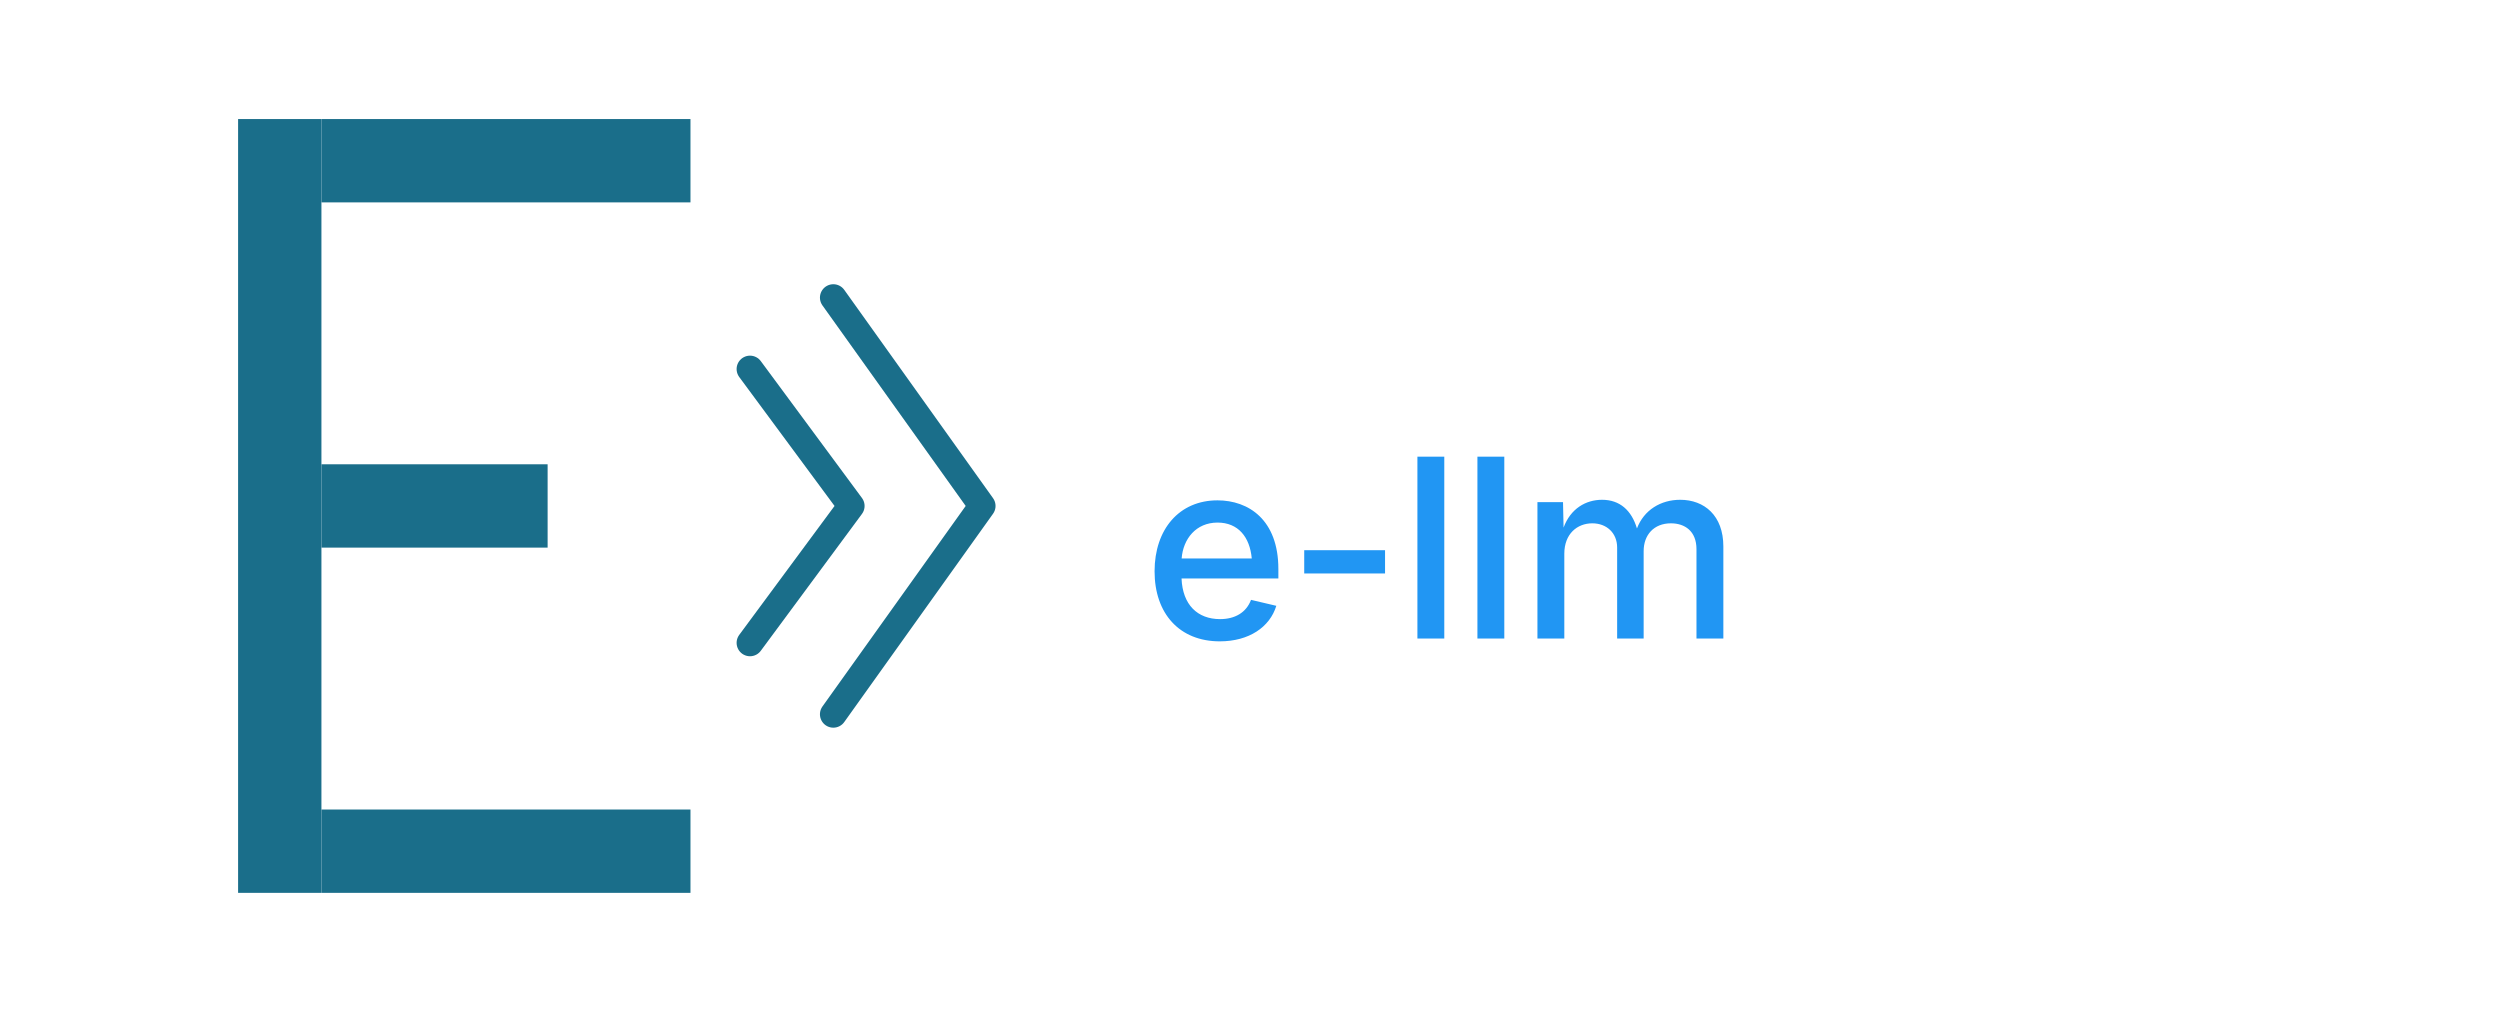
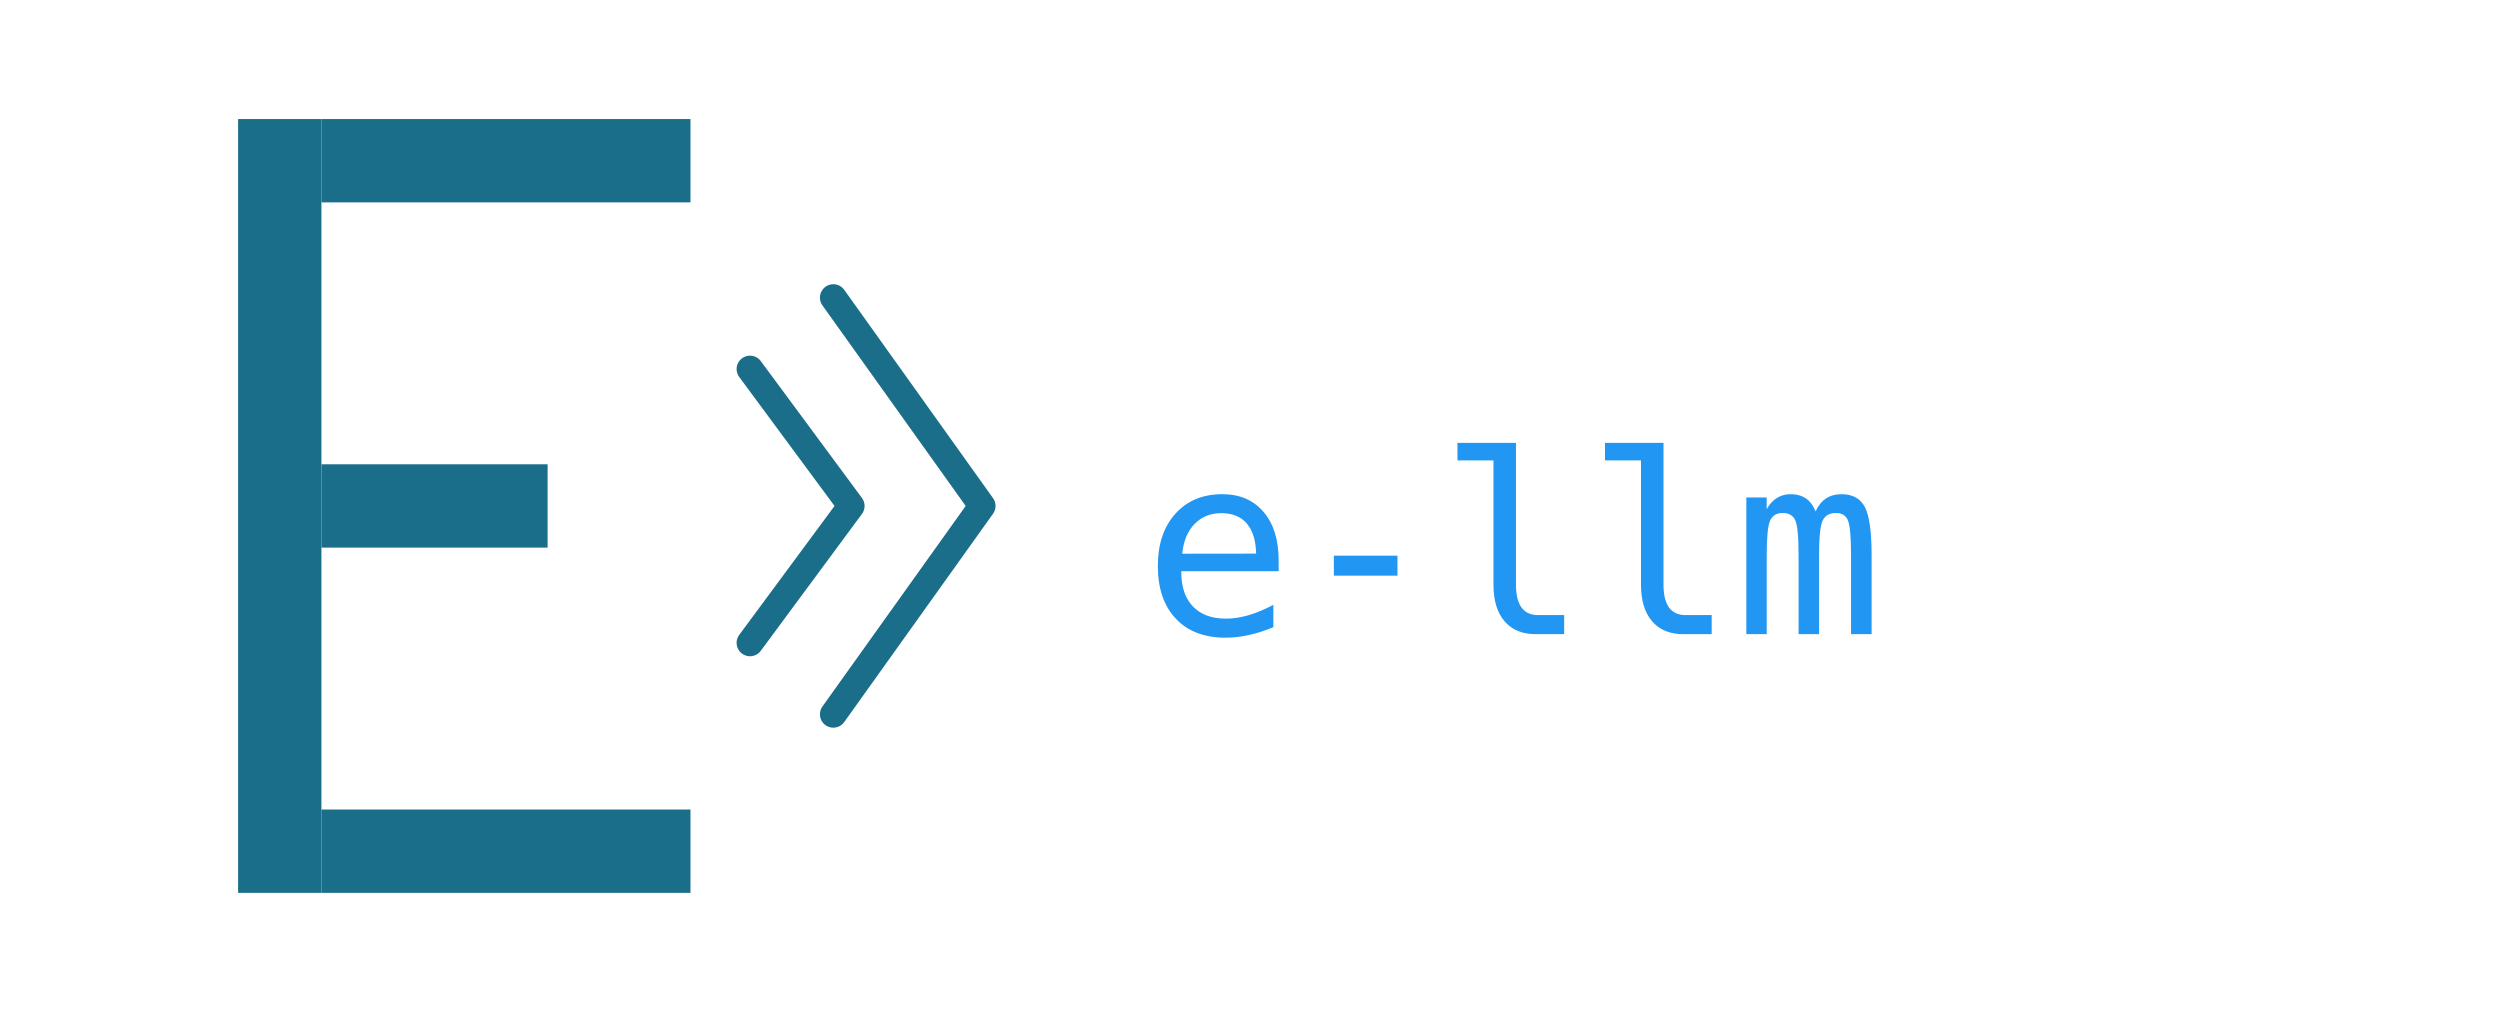
<svg xmlns="http://www.w3.org/2000/svg" viewBox="0 0 420 170">
  <g transform="translate(40, 20)">
    <rect x="0" y="0" width="14" height="130" fill="#1a6e8a" />
    <rect x="14" y="0" width="62" height="14" fill="#1a6e8a" />
    <rect x="14" y="58" width="38" height="14" fill="#1a6e8a" />
    <rect x="14" y="116" width="62" height="14" fill="#1a6e8a" />
    <path d="M86 42 L103 65 L86 88" fill="none" stroke="#1a6e8a" stroke-width="4.5" stroke-linecap="round" stroke-linejoin="round" />
    <path d="M100 30 L125 65 L100 100" fill="none" stroke="#1a6e8a" stroke-width="4.5" stroke-linecap="round" stroke-linejoin="round" />
-     <text x="152" y="72" fill="#2196f3" font-family="system-ui, -apple-system, 'Helvetica Neue', sans-serif" font-size="42" font-weight="500" dominant-baseline="central" letter-spacing="-0.5px">e-llm</text>
+     <text x="152" y="72" fill="#2196f3" font-family="'JetBrains Mono', monospace" font-size="42" font-weight="500" dominant-baseline="central" letter-spacing="-0.5px">e-llm</text>
  </g>
</svg>
